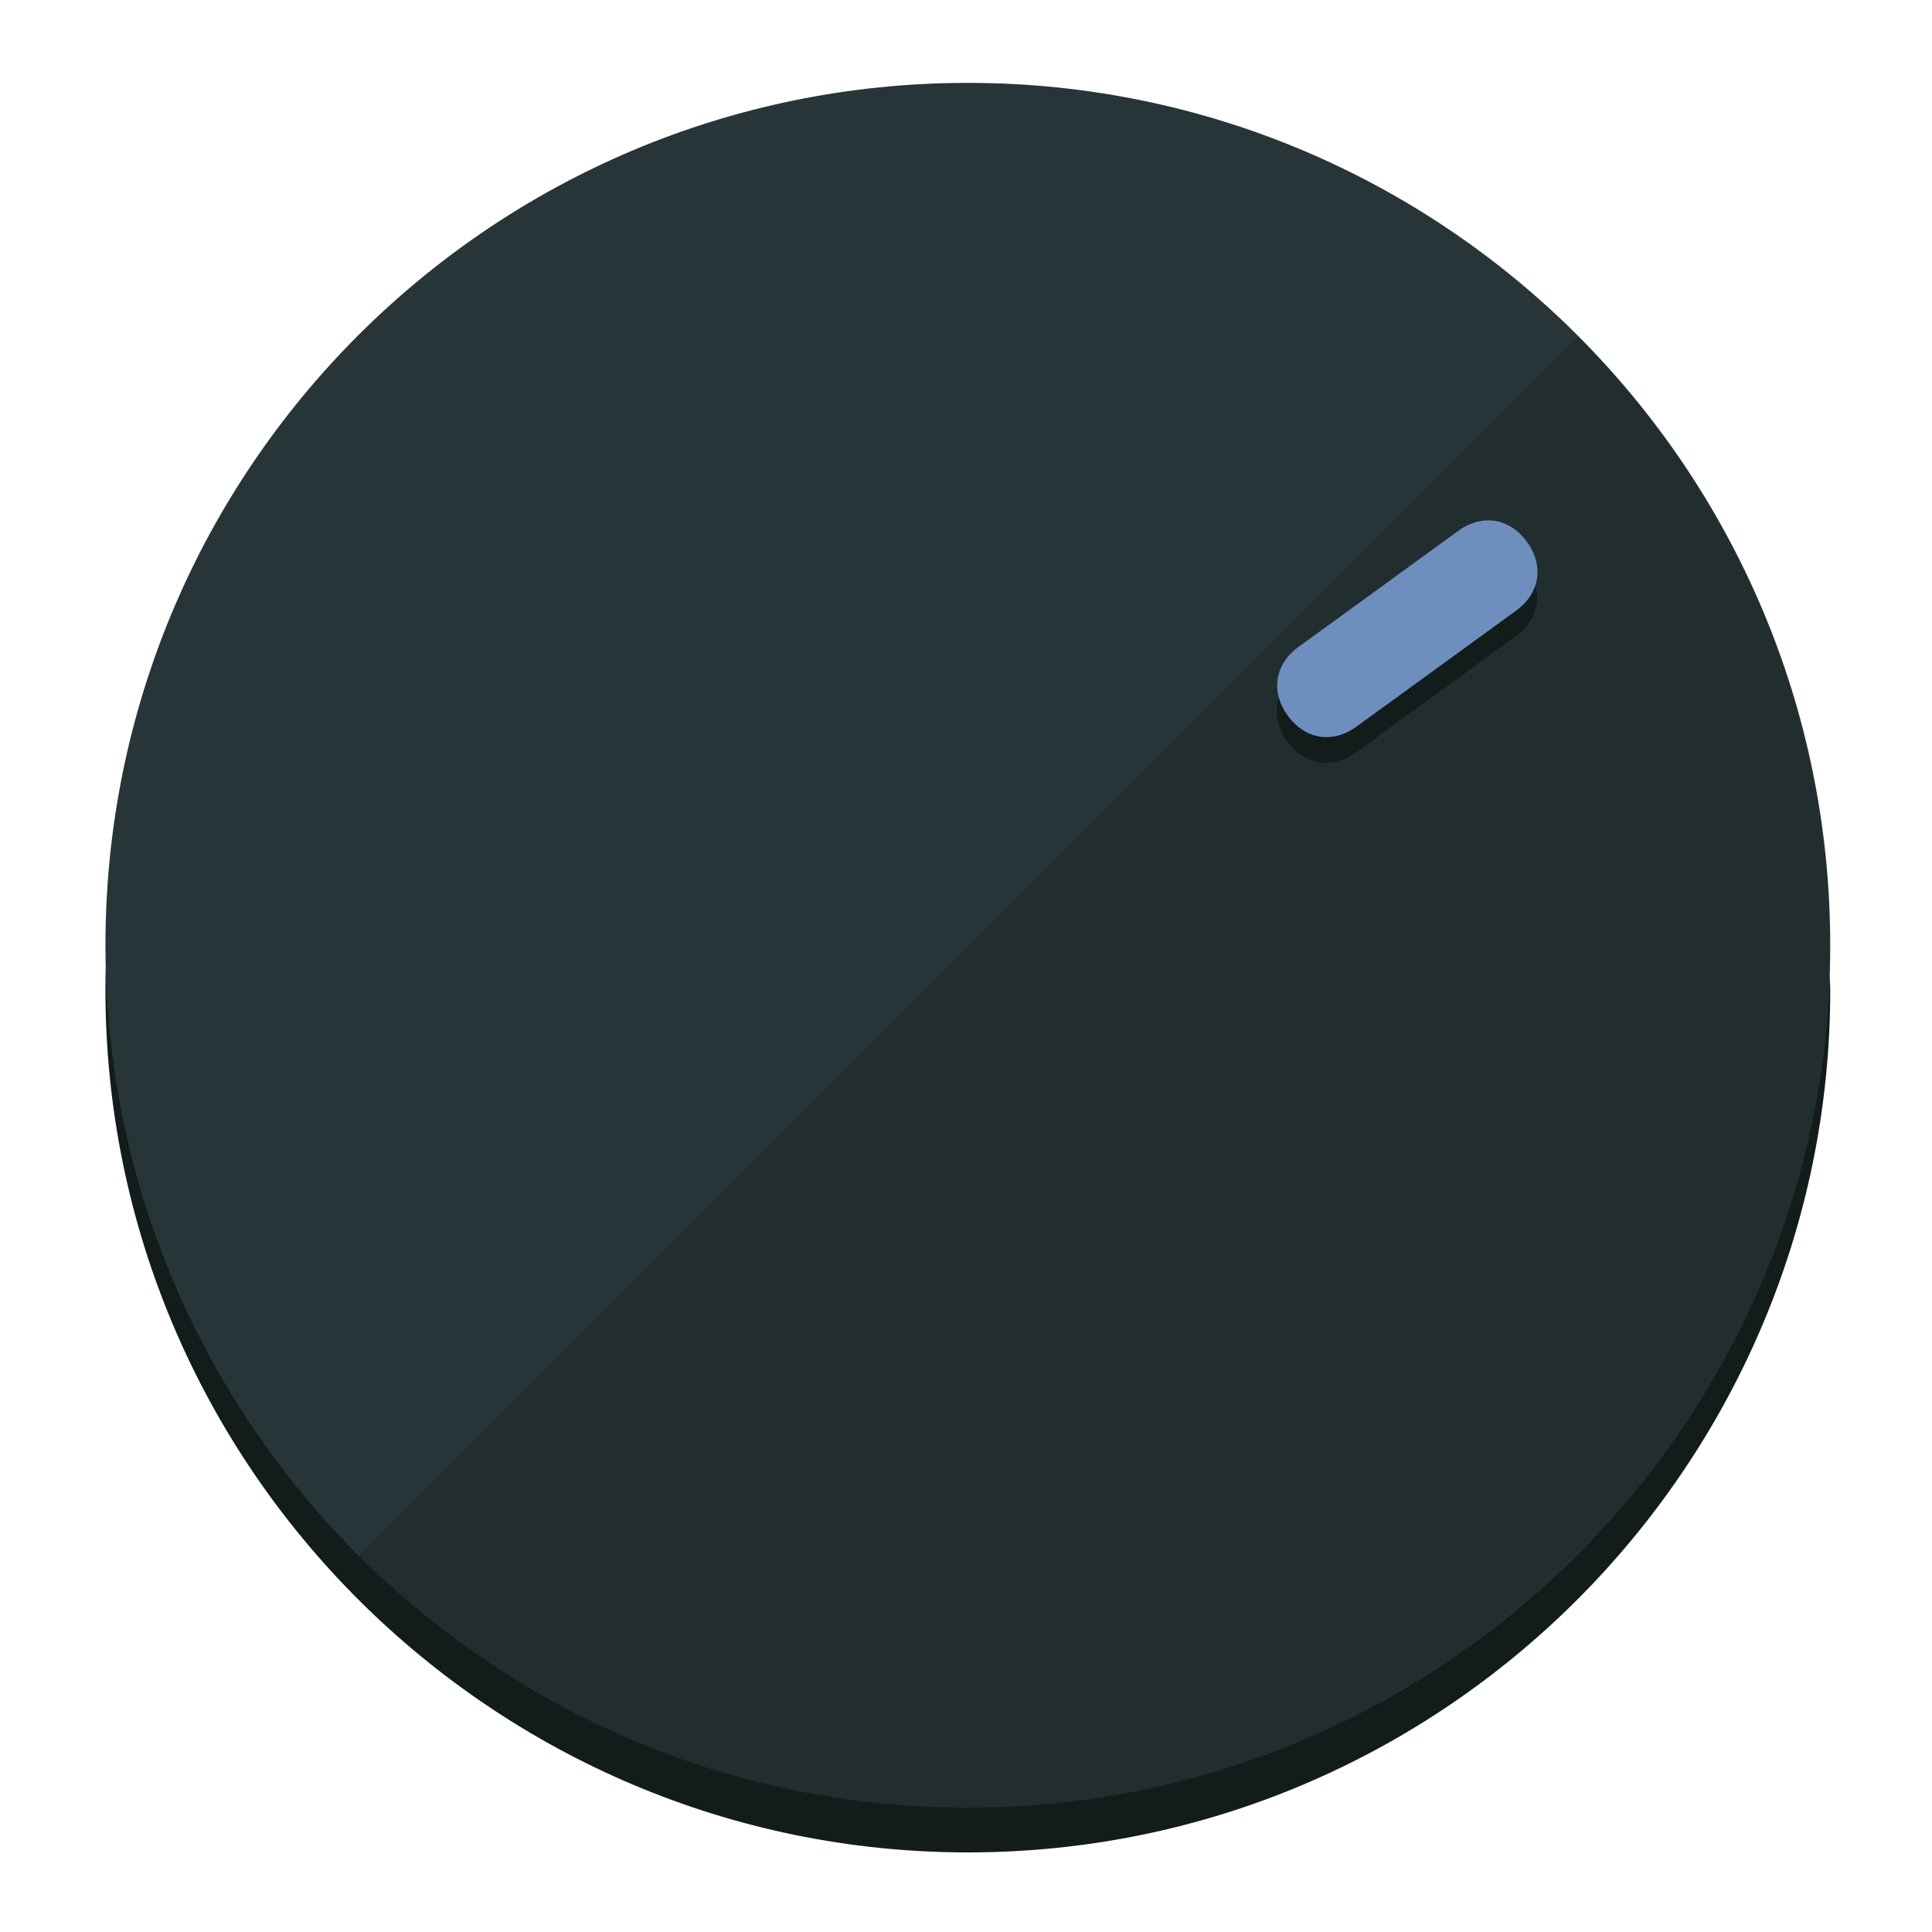
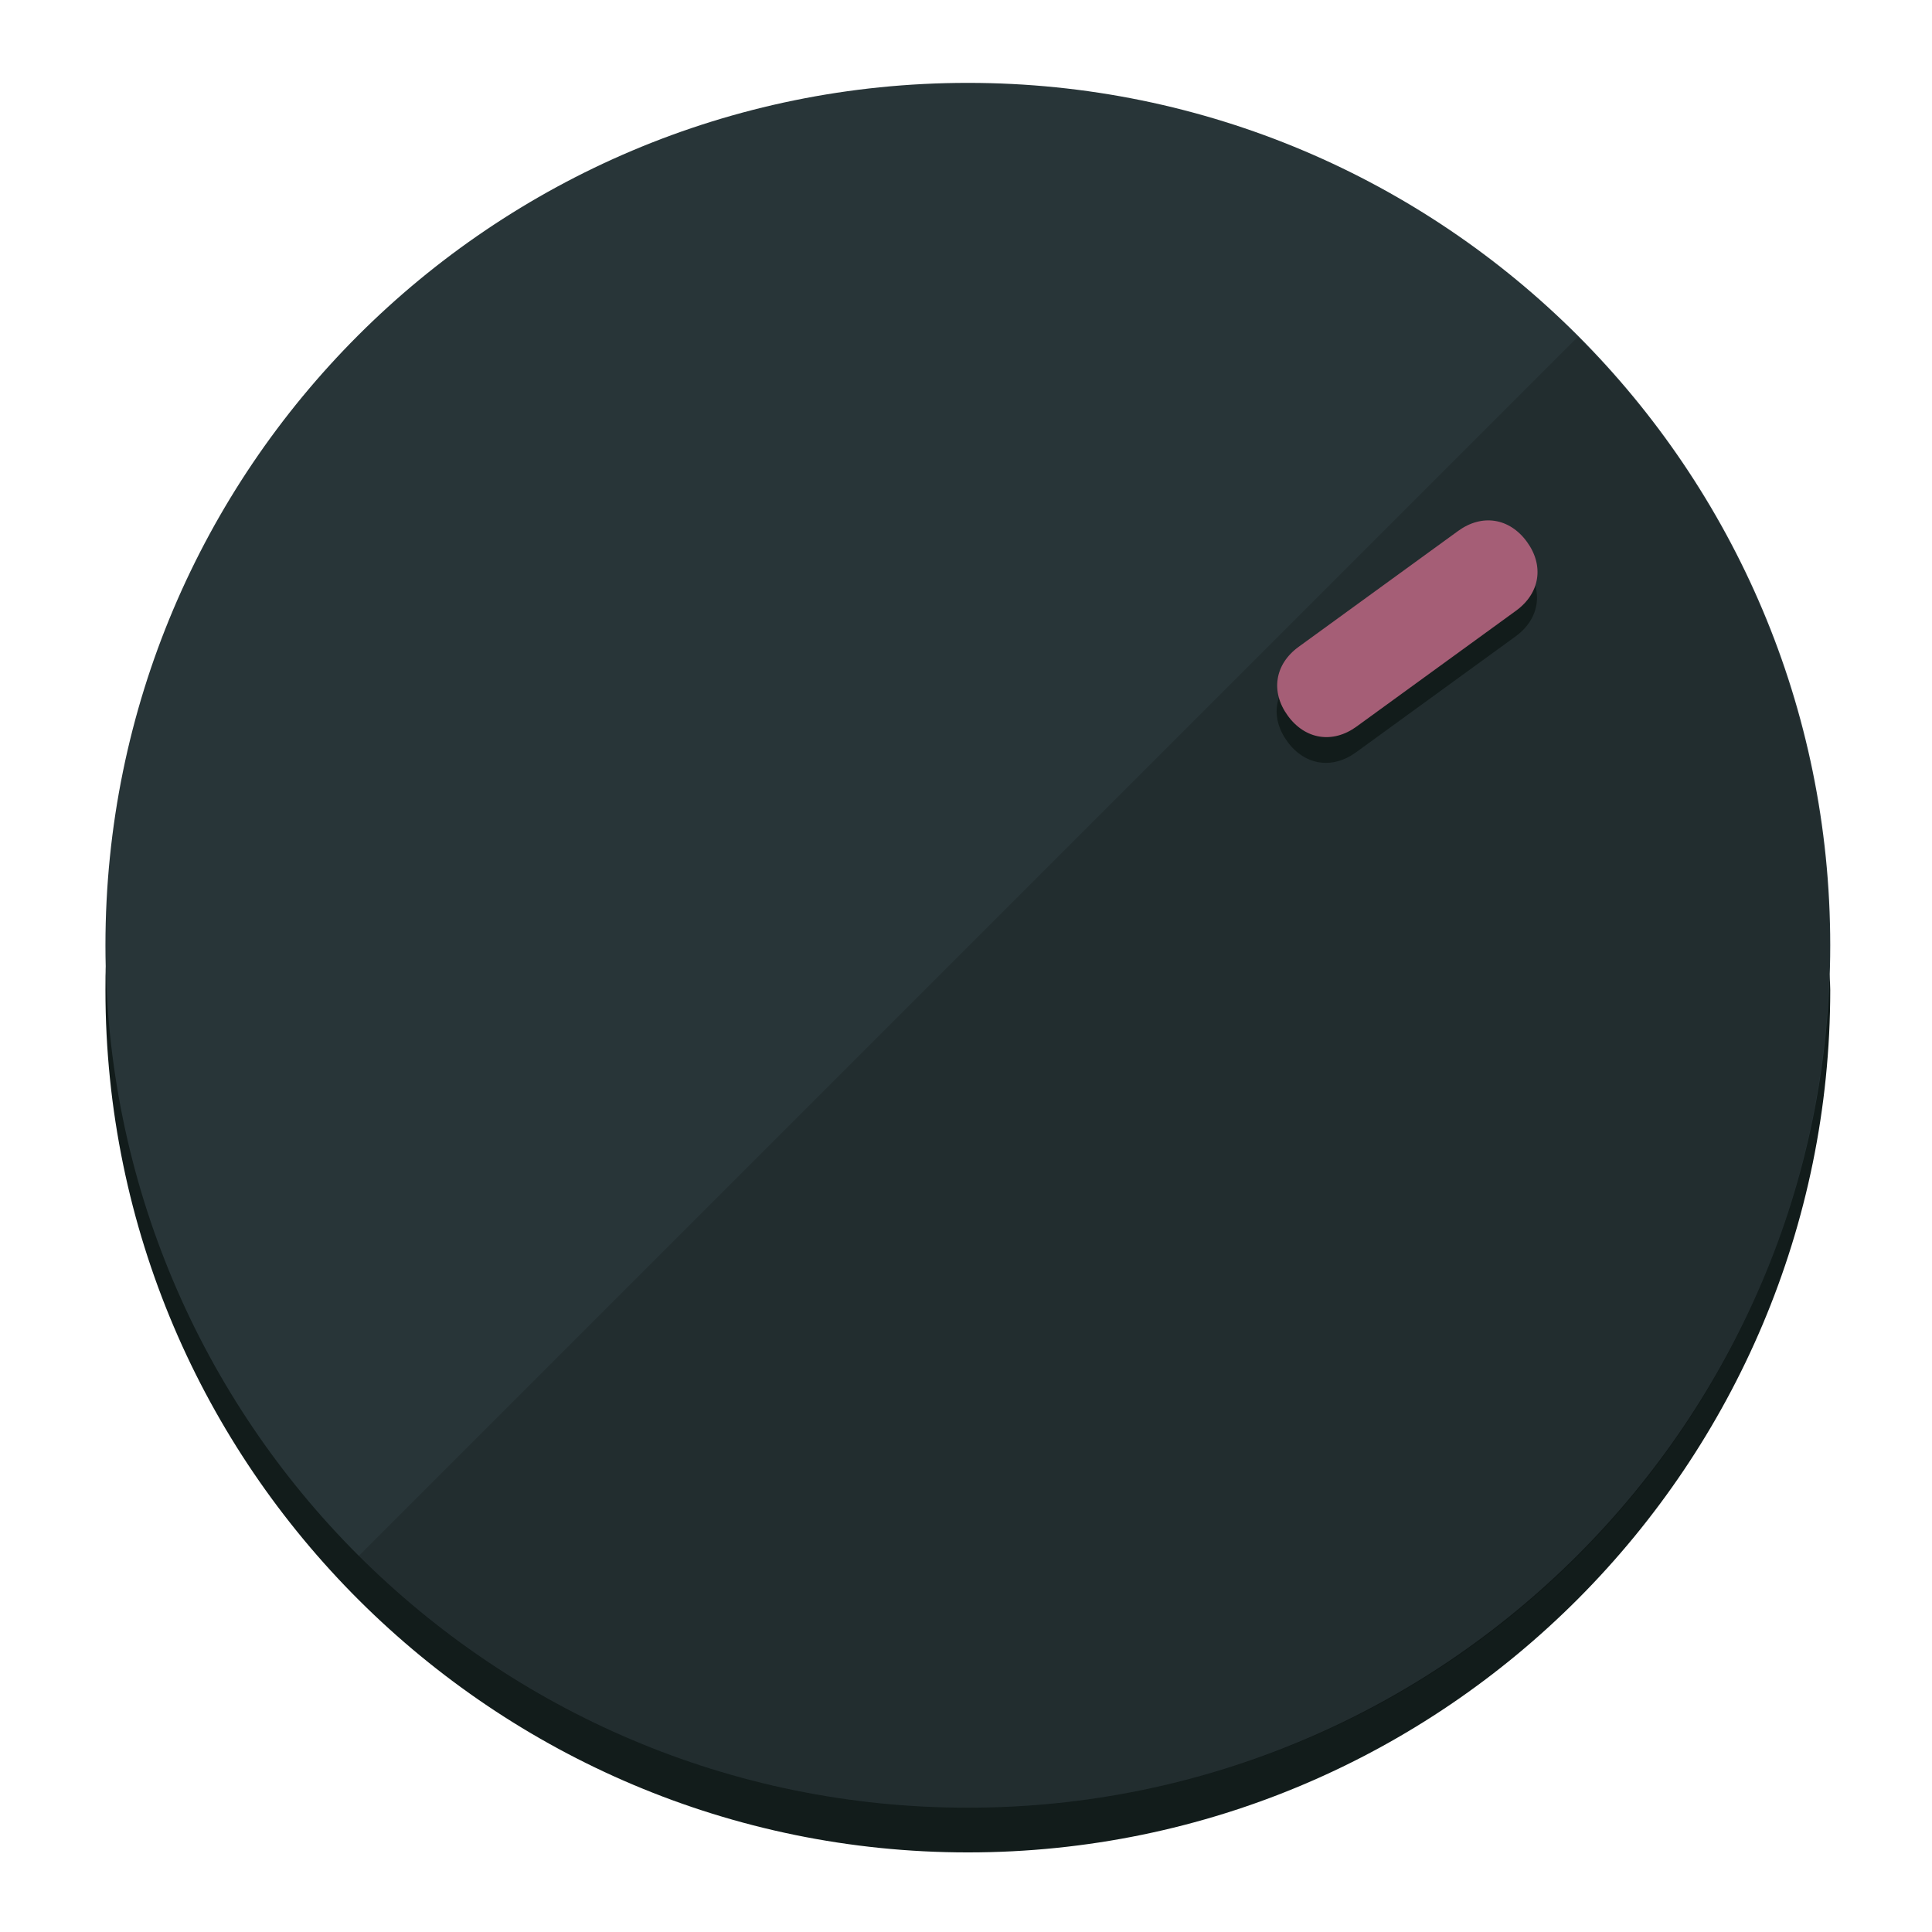
<svg xmlns="http://www.w3.org/2000/svg" height="120px" width="120px" version="1.1" id="Layer_1" viewBox="0 0 496.8 496.8" xml:space="preserve">
  <defs id="defs23" />
  <g id="g3158">
    <path style="display:inline;fill:#121c1b;fill-opacity:1;stroke-width:1.584" d="m 248.875,445.92 c 116.582,0 212.89,-91.238 220.493,-205.286 0,5.069 1.267,8.87 1.267,13.939 0,121.651 -98.842,221.76 -221.76,221.76 -121.651,0 -221.76,-98.842 -221.76,-221.76 0,-5.069 0,-8.87 1.267,-13.939 7.603,114.048 103.91,205.286 220.493,205.286 z" id="path8" />
    <circle style="display:inline;fill:#283538;fill-opacity:1;stroke-width:1.584" cx="248.875" cy="243.071" r="221.76" id="circle12" />
    <path style="display:inline;fill:#000000;fill-opacity:0.154;stroke-width:1.587" d="m 405.744,86.606 c 86.308,86.308 86.308,227.193 0,313.5 -86.308,86.308 -227.193,86.308 -313.5,0" id="path14" />
  </g>
  <g id="g3198">
    <circle style="display:none;fill:#000000;fill-opacity:0;stroke-width:1.584" cx="343.108" cy="-57.84" r="221.76" id="circle12-3" transform="rotate(54)" />
    <path style="display:inline;fill:#121c1b;fill-opacity:1;stroke-width:1.584" d="m 348.699,193.447 c -6.151,4.469 -13.231,3.348 -17.7,-2.803 v 0 c -4.469,-6.151 -3.348,-13.231 2.803,-17.7 l 41.007,-29.794 c 6.151,-4.469 13.231,-3.348 17.7,2.803 v 0 c 4.469,6.151 3.348,13.231 -2.803,17.7 z" id="path3789" />
-     <path style="display:inline;fill:#6E8EBE;stroke-width:1.584" d="m 348.836,186.828 c -6.151,4.469 -13.231,3.348 -17.7,-2.803 v 0 c -4.469,-6.151 -3.348,-13.231 2.803,-17.7 l 41.007,-29.794 c 6.151,-4.469 13.231,-3.348 17.7,2.803 v 0 c 4.469,6.151 3.348,13.231 -2.803,17.7 z" id="path915" />
+     <path style="display:inline;fill:#A55E76;stroke-width:1.584" d="m 348.836,186.828 c -6.151,4.469 -13.231,3.348 -17.7,-2.803 v 0 c -4.469,-6.151 -3.348,-13.231 2.803,-17.7 l 41.007,-29.794 c 6.151,-4.469 13.231,-3.348 17.7,2.803 v 0 c 4.469,6.151 3.348,13.231 -2.803,17.7 z" id="path915" />
  </g>
</svg>
